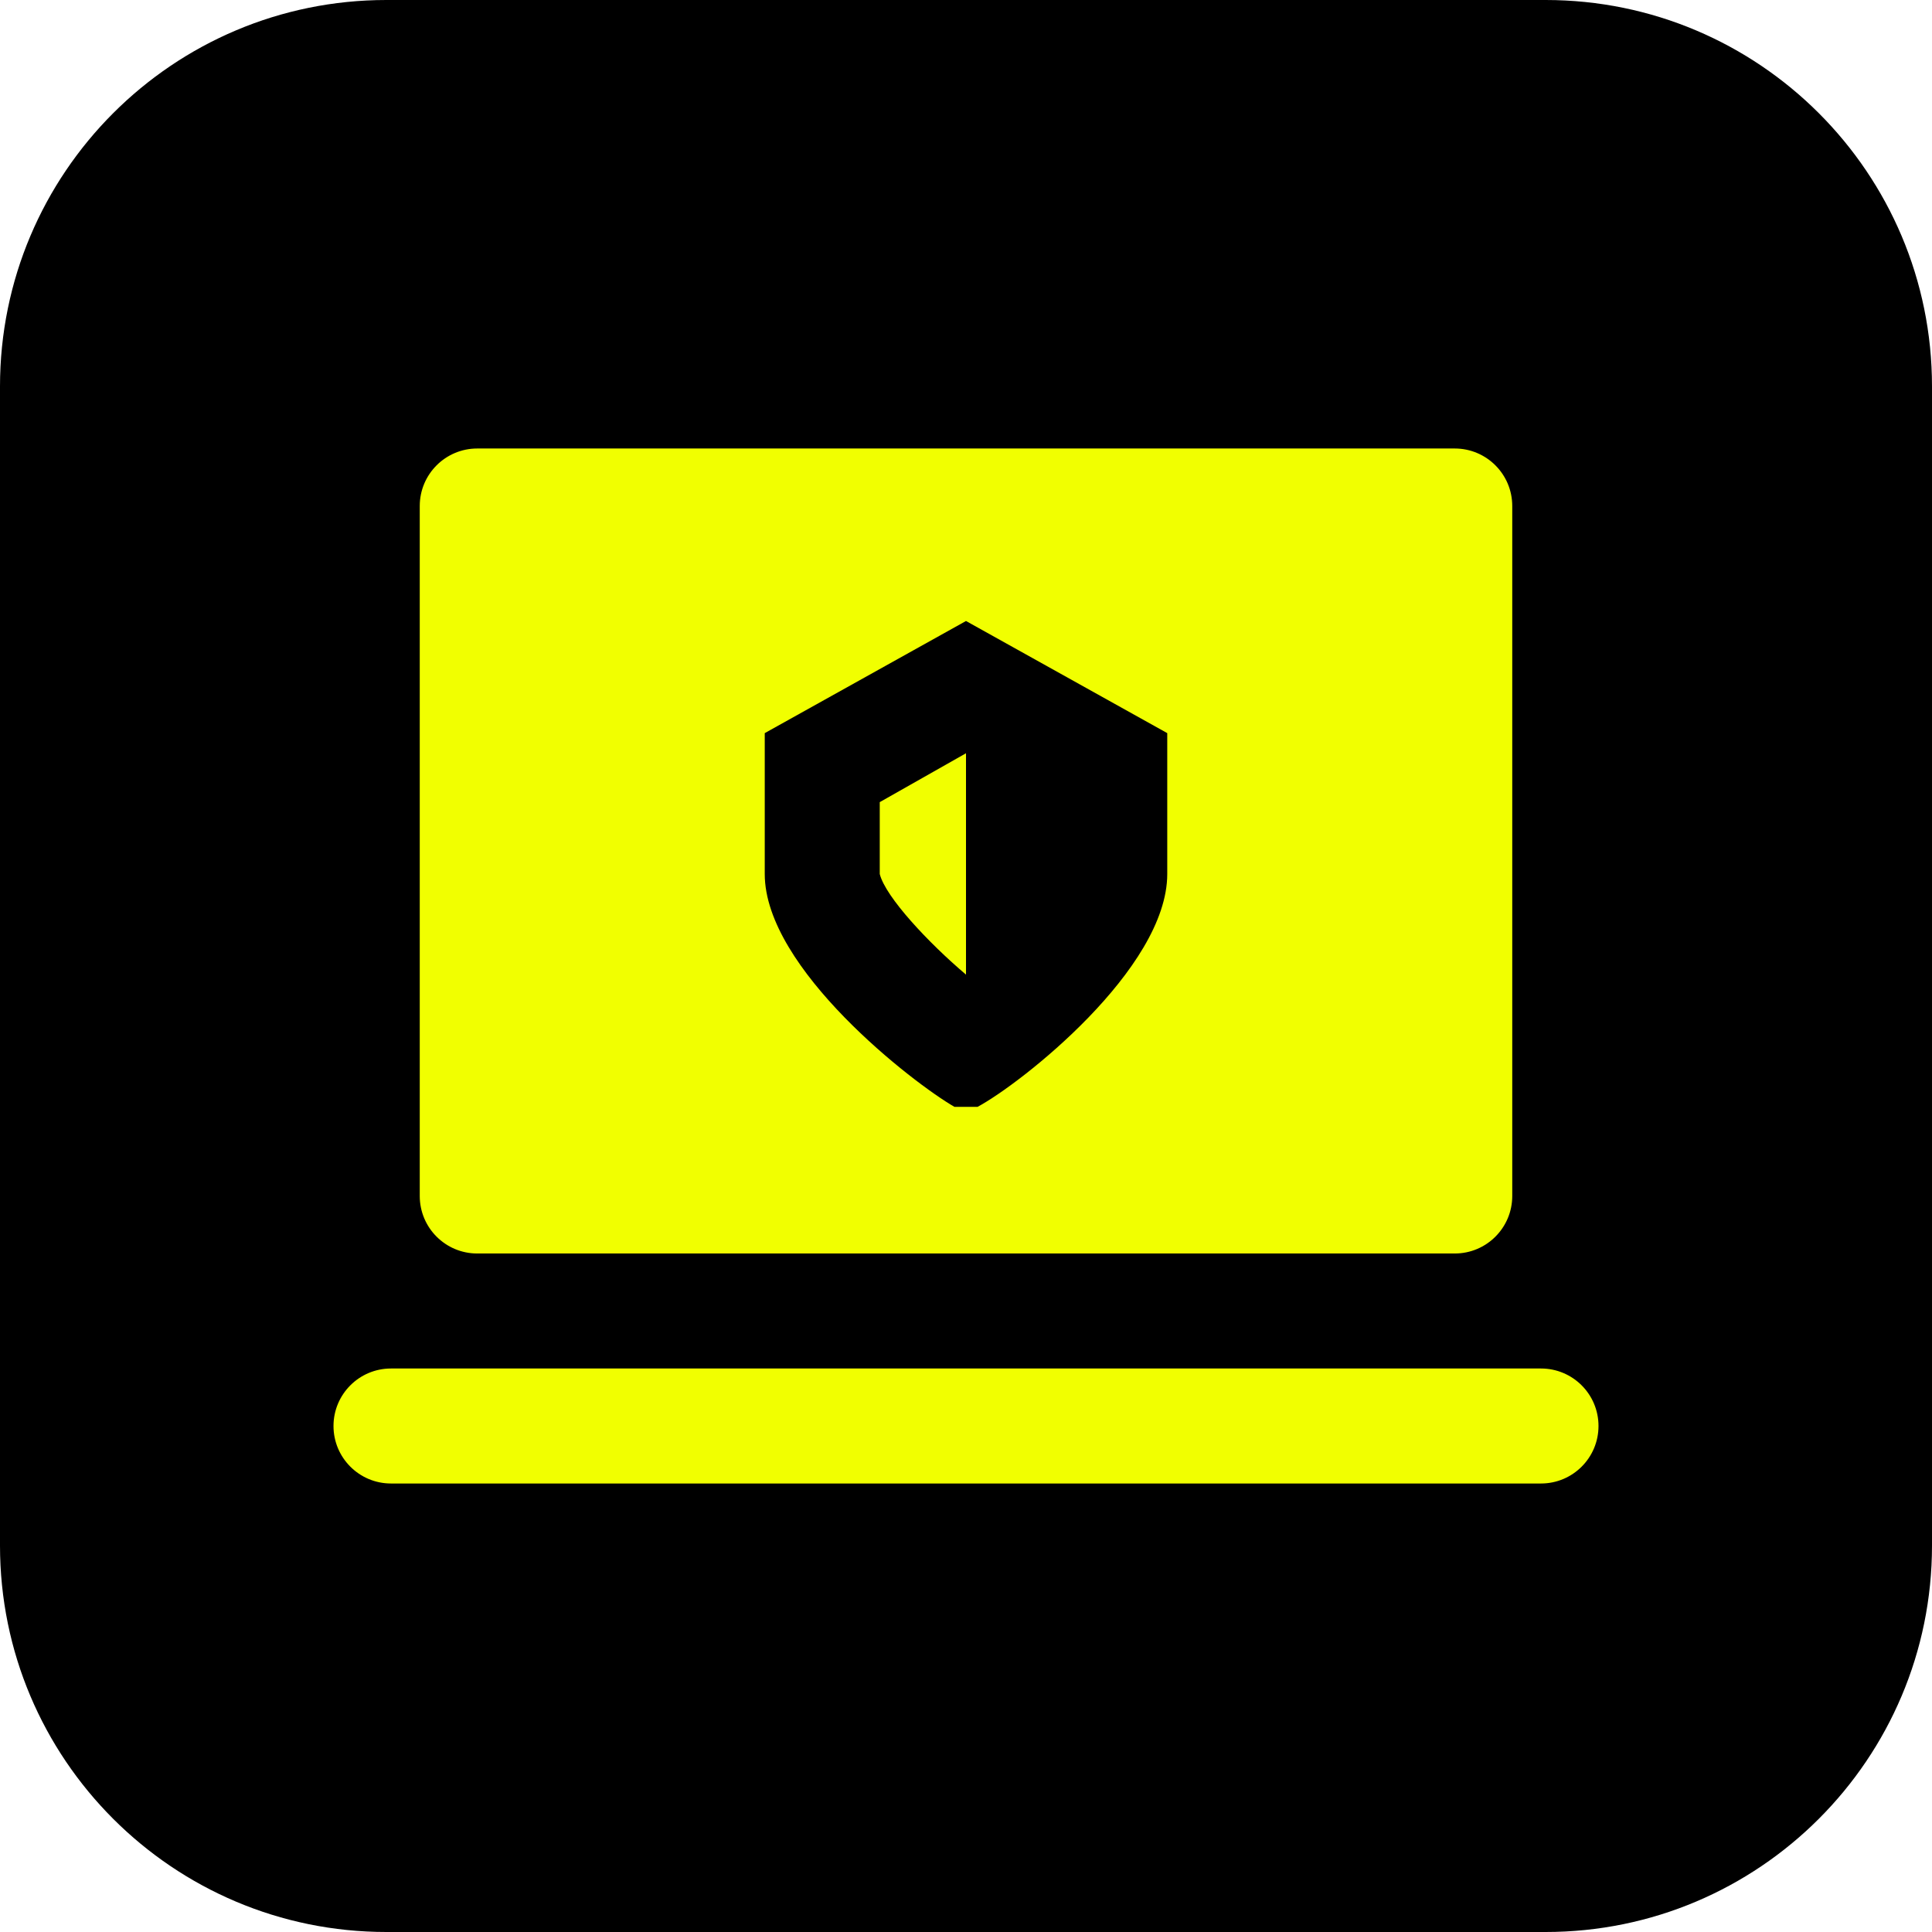
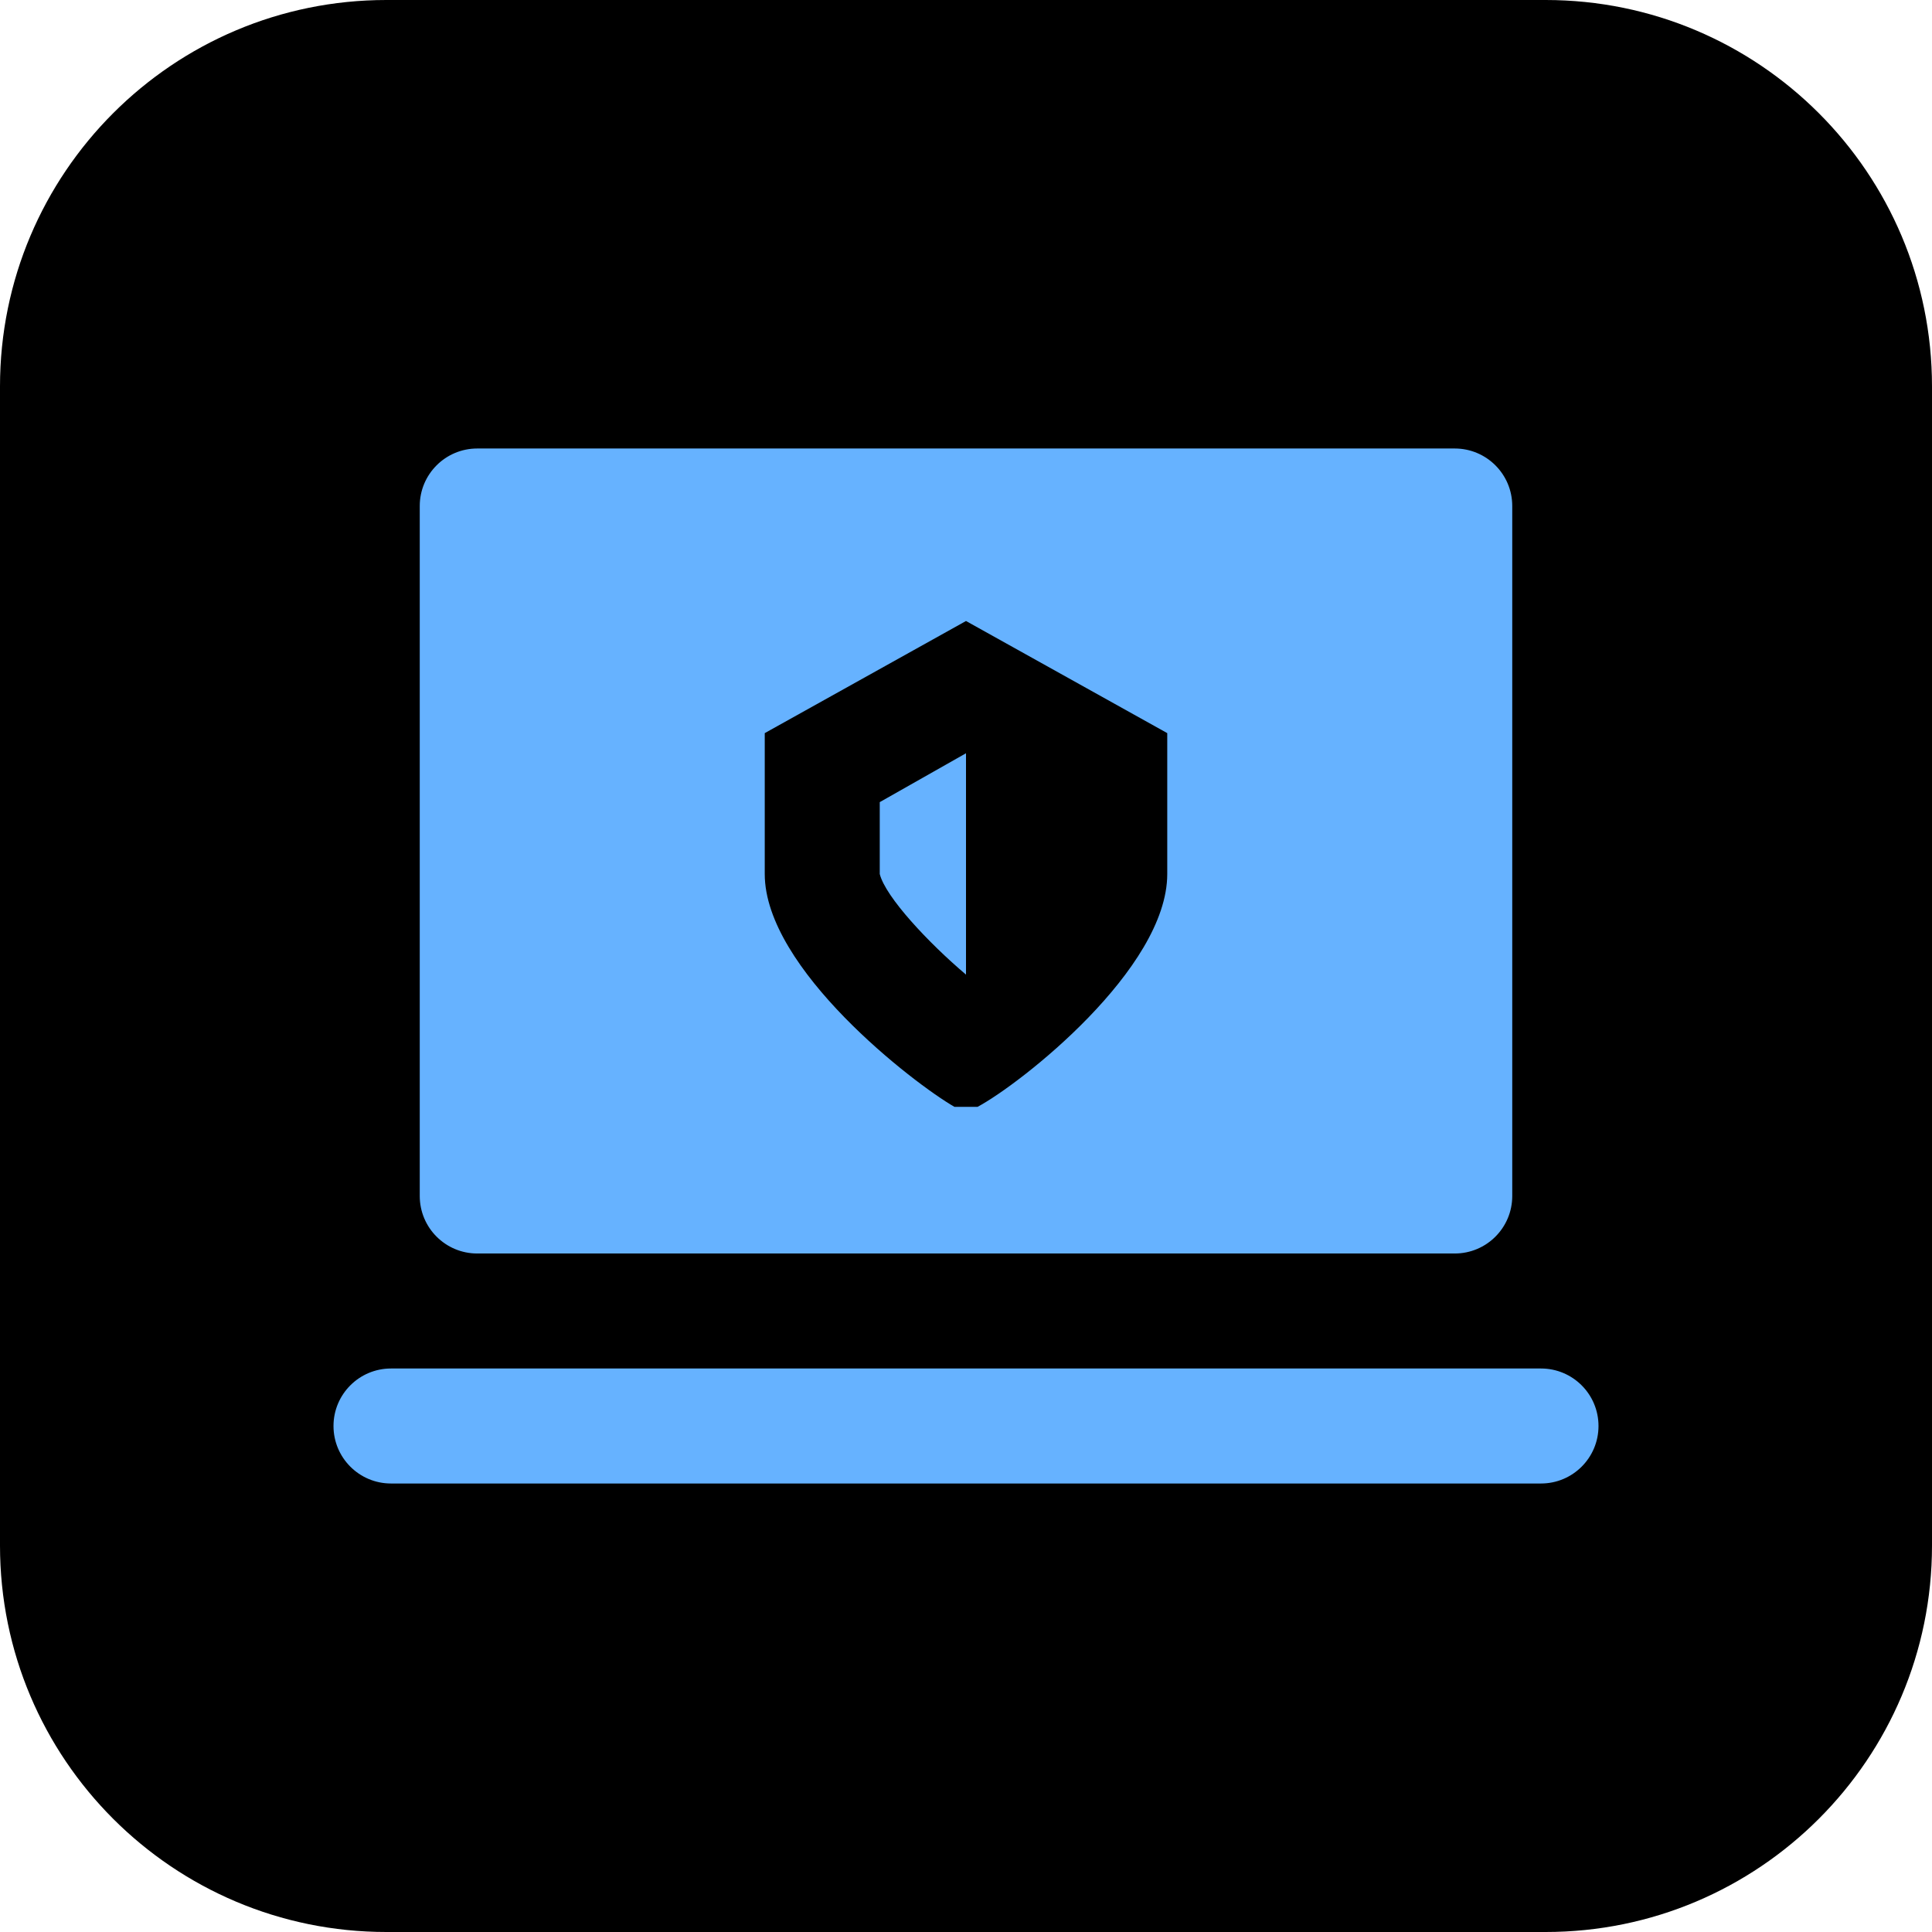
- <svg xmlns="http://www.w3.org/2000/svg" width="800px" height="800px" viewBox="-9.6 -9.6 67.20 67.20" fill="#F1FF00">
+ <svg xmlns="http://www.w3.org/2000/svg" width="800px" height="800px" viewBox="-9.6 -9.6 67.20 67.20" fill="#66B2FF">
  <g id="SVGRepo_bgCarrier" stroke-width="0">
    <rect x="-9.6" y="-9.6" width="67.20" height="67.20" rx="13.44" fill="#000000" strokewidth="0" />
  </g>
  <g id="SVGRepo_tracerCarrier" stroke-linecap="round" stroke-linejoin="round" />
  <g id="SVGRepo_iconCarrier">
    <g id="Layer_2" data-name="Layer 2">
      <g id="invisible_box" data-name="invisible box">
        <rect width="48" height="48" fill="none" />
      </g>
      <g id="Q3_icons" data-name="Q3 icons">
        <g>
          <path d="M41,6H7A2,2,0,0,0,5,8V32a2,2,0,0,0,2,2H41a2,2,0,0,0,2-2V8A2,2,0,0,0,41,6ZM31,20.8c0,3.3-5.1,7.3-6.6,8.1h-.8c-1.4-.8-6.6-4.8-6.6-8.1V15.9L24,12l7,3.9Zm-7-4.2-3,1.7v2.5c.2.8,1.7,2.4,3,3.5Z" />
          <path d="M44,38H4a2,2,0,0,0,0,4H44a2,2,0,0,0,0-4Z" />
        </g>
      </g>
    </g>
  </g>
</svg>
